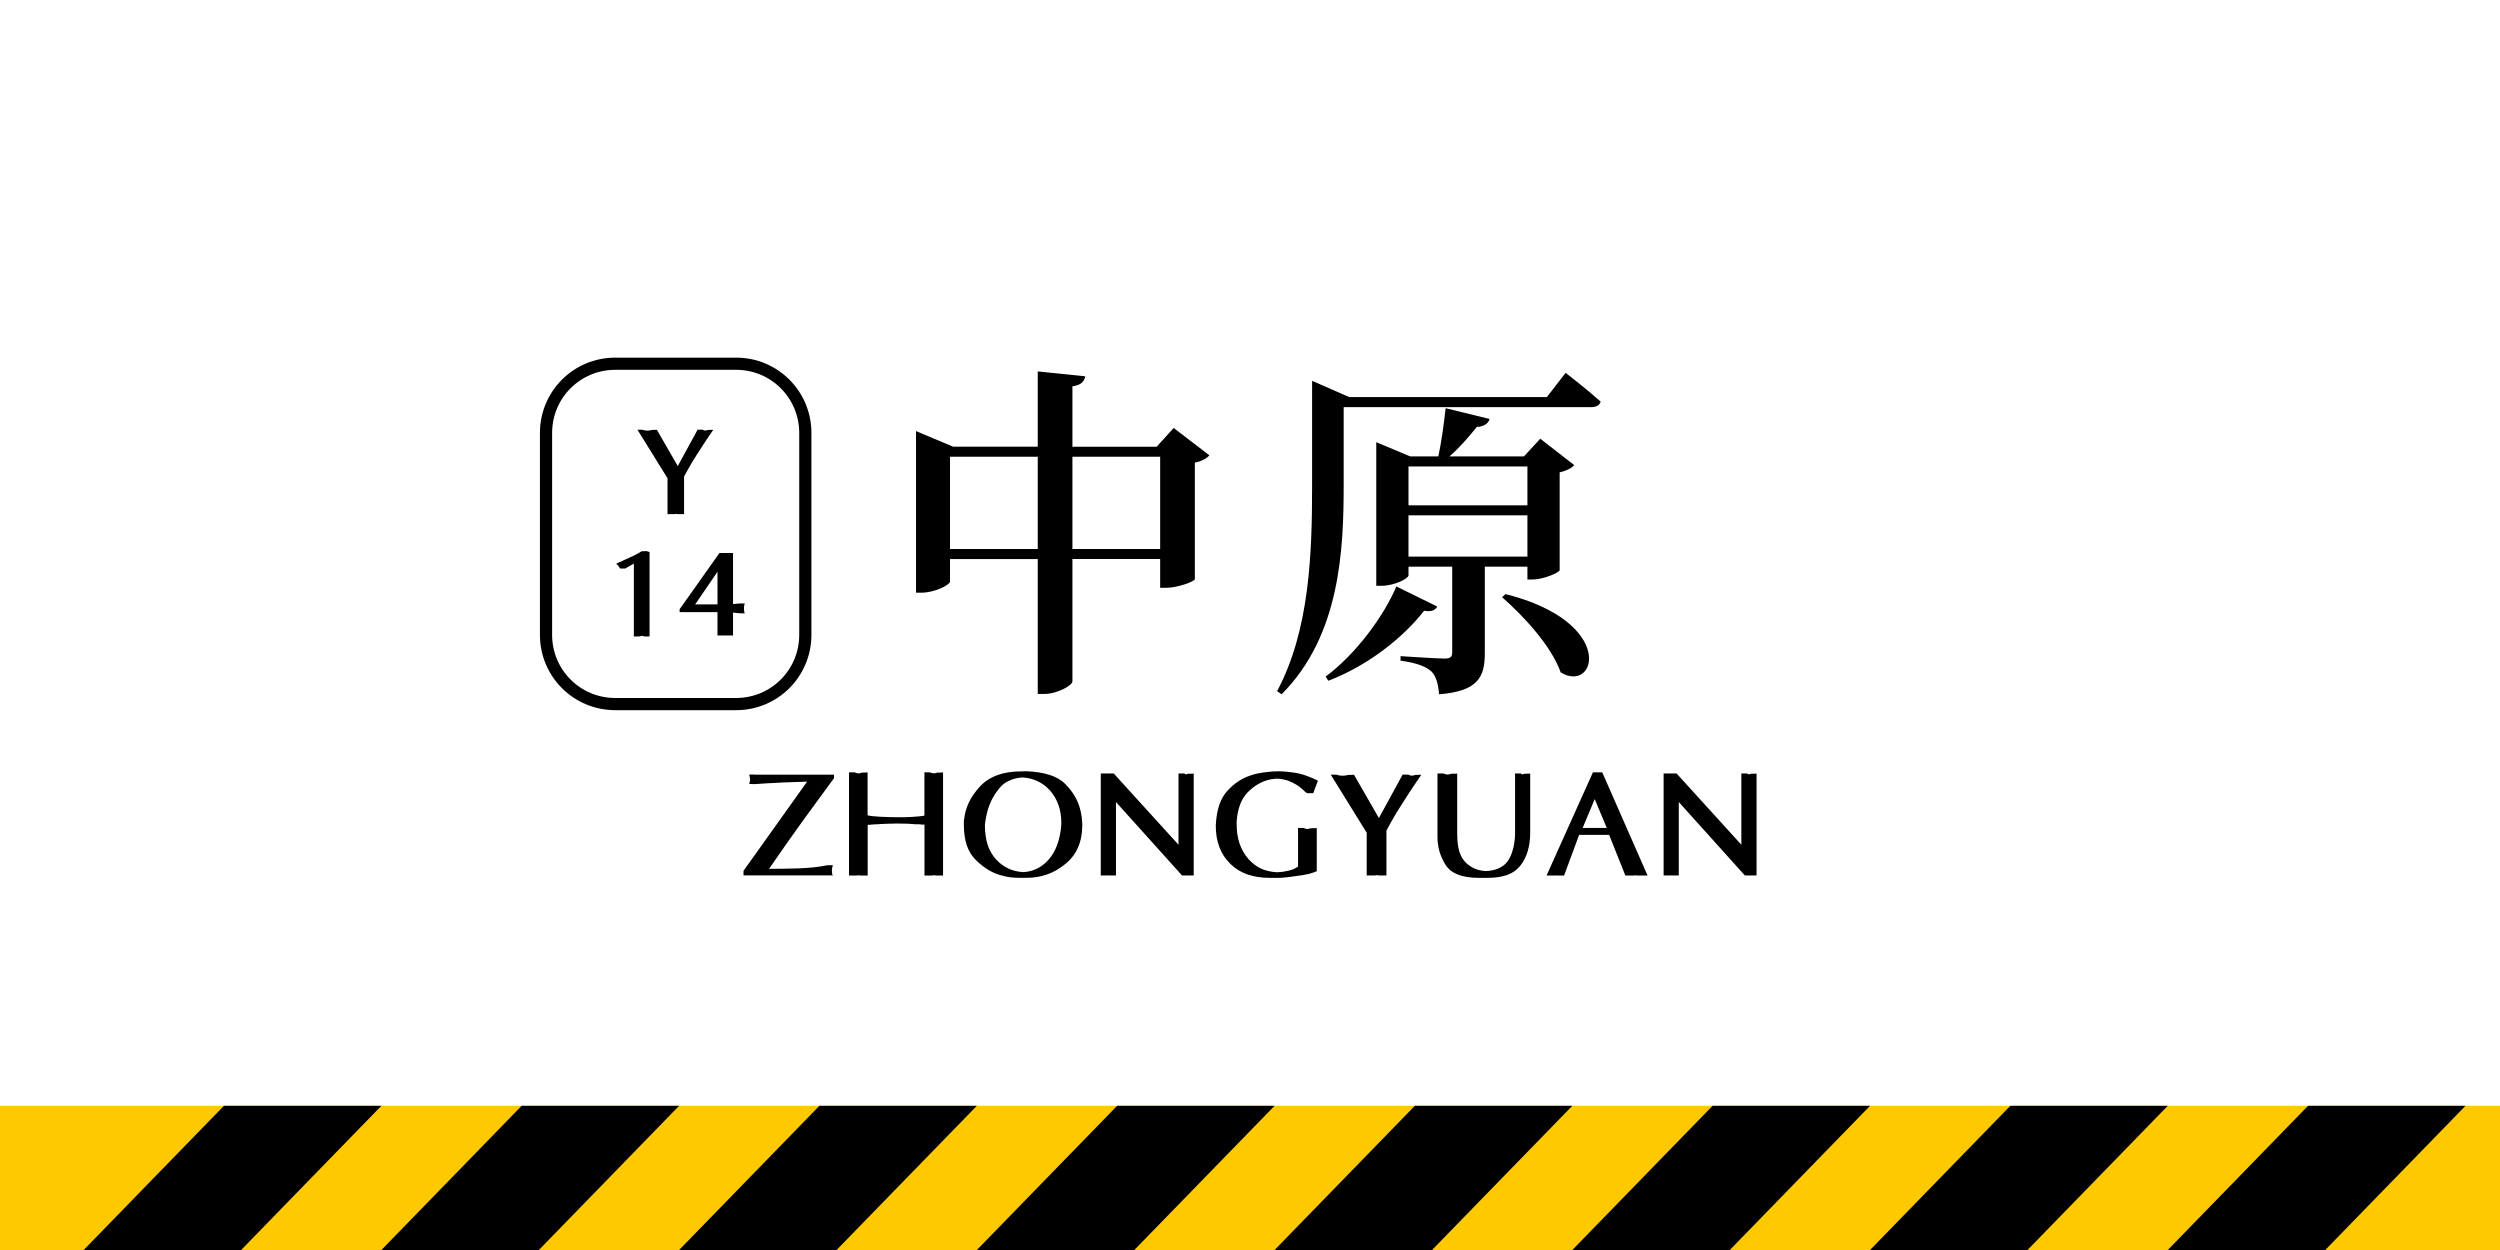
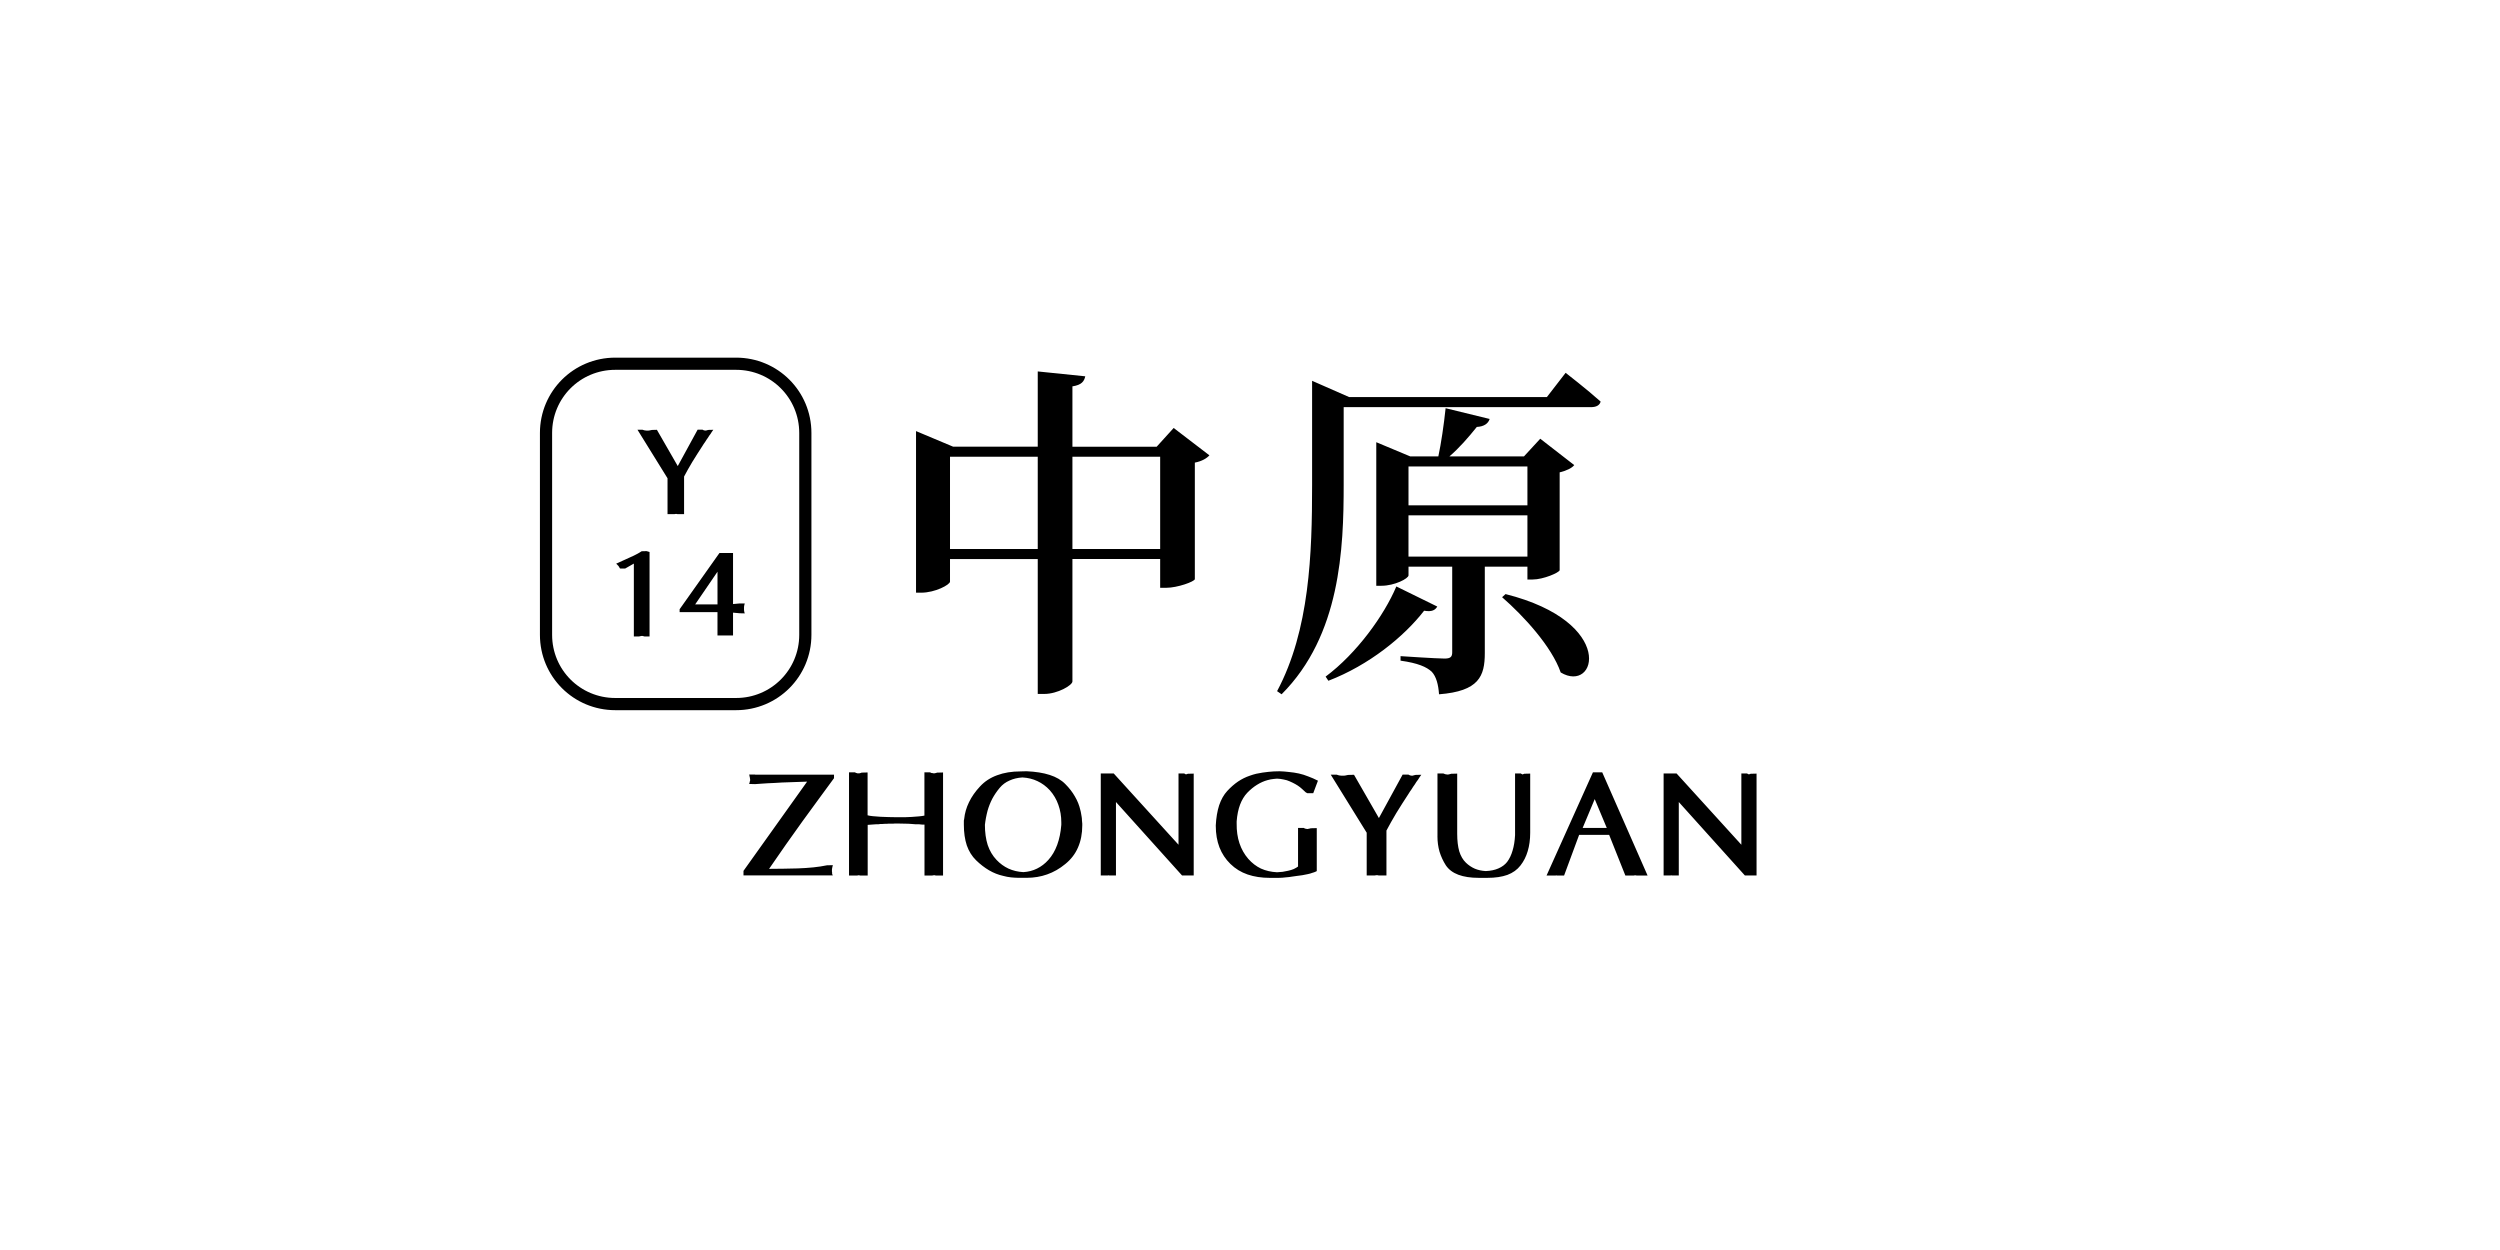
<svg xmlns="http://www.w3.org/2000/svg" width="500" height="250" viewBox="0 0 132.292 66.146" version="1.1" id="svg1">
  <defs id="defs1">
    <rect x="157.858" y="62.351" width="329.076" height="135.094" id="rect4" />
  </defs>
  <g id="layer1">
    <path id="rect5" style="fill:#ffffff;stroke-width:0.953" d="M -2.5431316e-6,-1.2715658e-6 H 132.292 V 66.146 H -2.5431316e-6 Z" />
    <g id="g1" transform="matrix(1.121508,0,0,1.121508,22.12654,-3.013342)">
      <path id="rect6" style="fill:none;stroke:#000000;stroke-width:0.575" d="m 9.301,19.849 h 5.701 c 1.81,0 3.267,1.457 3.267,3.267 v 9.525 c 0,1.81 -1.457,3.267 -3.267,3.267 H 9.301 c -1.81,0 -3.267,-1.457 -3.267,-3.267 v -9.525 c 0,-1.81 1.457,-3.267 3.267,-3.267 z" />
      <path style="font-weight:bold;font-size:5.821px;line-height:1.25;font-family:'Optima Bold';-inkscape-font-specification:'Optima Bold,  Bold';stroke-width:0.265" d="m 11.768,25.255 -1.42,-2.293 h 0.233 q 0.047,0.017 0.093,0.029 0.052,0.006 0.093,0.012 0.012,0 0.017,0 0.012,0 0.017,0 0,0 0,0 0.006,0 0.006,0 0,0 0,0 0.006,0 0.006,0 0.029,0 0.052,0 0.029,0 0.052,-0.006 0.029,-0.006 0.058,-0.012 0.029,-0.006 0.058,-0.012 l 0.233,-0.006 0.984,1.711 0.937,-1.717 h 0.233 q 0.029,0.017 0.058,0.029 0.035,0.006 0.064,0.012 0.006,0 0.012,0 0.012,0 0.017,0 0.006,0 0.012,0 0.012,-0.006 0.017,-0.006 0.023,-0.006 0.047,-0.012 0.023,-0.006 0.047,-0.012 l 0.233,-0.006 q -0.035,0.052 -0.07,0.099 -0.029,0.047 -0.058,0.093 -0.035,0.047 -0.07,0.093 -0.029,0.047 -0.058,0.093 -0.035,0.047 -0.07,0.099 -0.029,0.047 -0.058,0.093 -0.035,0.047 -0.07,0.099 -0.029,0.047 -0.058,0.093 -0.128,0.192 -0.244,0.378 -0.116,0.186 -0.233,0.373 -0.111,0.186 -0.21,0.361 -0.099,0.175 -0.18,0.332 v 1.775 h -0.233 q -0.035,0 -0.07,0 -0.029,-0.006 -0.058,-0.012 0,0 -0.006,0 0,0 0,0 0,0 -0.006,0 0,0 0,0 -0.006,0 -0.012,0 0,0 -0.006,0 -0.035,0.006 -0.076,0.012 -0.035,0 -0.081,0 h -0.233 v -1.694 0 z" id="text6" aria-label="Y" />
      <path style="font-weight:bold;font-size:5.821px;line-height:1.25;font-family:'Optima Bold';-inkscape-font-specification:'Optima Bold,  Bold';stroke-width:0.265" d="m 9.352,29.279 q 0.169,-0.076 0.332,-0.151 0.169,-0.076 0.332,-0.151 0.163,-0.07 0.291,-0.14 0.134,-0.07 0.239,-0.14 l 0.233,-0.006 0.14,0.041 v 3.987 h -0.233 q -0.035,-0.006 -0.064,-0.017 -0.029,-0.006 -0.058,-0.012 -0.035,0.006 -0.07,0.012 -0.035,0.012 -0.081,0.017 H 10.178 V 29.279 L 9.771,29.511 H 9.538 q -0.006,0 -0.017,-0.006 -0.006,-0.012 -0.017,-0.029 -0.006,-0.012 -0.012,-0.017 -0.006,-0.012 -0.006,-0.017 -0.006,-0.012 -0.012,-0.017 -0.006,-0.012 -0.012,-0.017 -0.006,-0.012 -0.012,-0.017 -0.006,-0.006 -0.012,-0.017 -0.012,-0.006 -0.017,-0.012 -0.006,-0.012 -0.012,-0.017 -0.012,-0.017 -0.029,-0.029 -0.012,-0.017 -0.029,-0.023 v -0.012 z m 2.986,2.293 v -0.14 l 1.88,-2.654 h 0.233 0.407 v 2.41 l 0.32,-0.029 h 0.233 q -0.006,0.035 -0.017,0.064 -0.006,0.029 -0.012,0.058 -0.006,0.023 -0.006,0.058 0,0.029 0,0.058 0,0.029 0,0.064 0,0.029 0.006,0.058 0.006,0.029 0.012,0.058 0.012,0.023 0.017,0.052 l -0.233,-0.006 -0.32,-0.029 v 1.077 h -0.233 q -0.052,0 -0.105,0 -0.052,0 -0.111,0 -0.058,0 -0.134,0 -0.07,0 -0.151,0 v -1.1 h -1.787 v 0 z m 1.787,-0.367 v -1.543 l -1.054,1.543 h 1.054 v 0 z" id="text6-8" aria-label="14" />
    </g>
    <g id="g2" transform="translate(3.305183,-2.637)">
      <path style="font-weight:600;font-size:18.35px;line-height:1.25;font-family:'Noto Serif TC';-inkscape-font-specification:'Noto Serif TC Semi-Bold';letter-spacing:1.966px;stroke-width:0.328" d="m 53.444,31.688 v -4.881 h 4.643 v 4.881 z m -6.478,0 v -4.881 h 4.643 v 4.881 z m 11.836,-6.404 -0.899,0.991 H 53.444 v -3.193 c 0.495,-0.073 0.624,-0.275 0.679,-0.532 L 51.609,22.292 v 3.982 H 47.132 L 45.168,25.449 v 8.551 h 0.275 c 0.734,0 1.523,-0.422 1.523,-0.587 v -1.193 h 4.643 v 7.138 h 0.349 c 0.697,0 1.486,-0.459 1.486,-0.661 v -6.478 h 4.643 v 1.523 h 0.312 c 0.606,0 1.505,-0.33 1.523,-0.459 v -6.166 c 0.385,-0.073 0.642,-0.239 0.771,-0.385 z m 11.783,8.386 c -0.642,1.523 -2.092,3.542 -3.743,4.771 l 0.147,0.22 c 2.147,-0.826 4,-2.33 5.065,-3.707 0.422,0.073 0.587,-0.037 0.697,-0.22 z m 0.642,-1.578 v -2.184 h 6.294 v 2.184 z m 6.294,-4.771 v 2.055 H 71.228 V 27.32 Z m 0,5.303 v 0.679 h 0.275 c 0.569,0 1.413,-0.367 1.431,-0.495 v -5.175 c 0.385,-0.092 0.661,-0.239 0.771,-0.385 l -1.798,-1.395 -0.862,0.936 h -3.945 c 0.514,-0.44 1.009,-1.009 1.45,-1.56 0.385,-0.018 0.606,-0.184 0.679,-0.422 l -2.33,-0.569 c -0.092,0.881 -0.239,1.872 -0.385,2.551 h -1.486 l -1.798,-0.752 v 7.597 h 0.275 c 0.697,0 1.431,-0.385 1.431,-0.551 v -0.459 h 2.312 v 4.532 c 0,0.239 -0.092,0.33 -0.404,0.33 -0.422,0 -2.33,-0.128 -2.33,-0.128 v 0.239 c 0.918,0.128 1.376,0.33 1.652,0.587 0.239,0.257 0.349,0.679 0.385,1.193 2.11,-0.165 2.422,-0.954 2.422,-2.184 v -4.569 z m -1.34,1.615 c 1.138,0.991 2.624,2.606 3.101,3.982 1.89,1.138 2.973,-2.661 -2.918,-4.147 z M 78.55,23.65 H 68.09 L 66.127,22.788 v 5.523 c 0,3.615 -0.128,7.67 -1.853,10.9 l 0.239,0.165 c 3.12,-3.12 3.285,-7.725 3.285,-11.084 v -4.11 h 13.084 c 0.275,0 0.459,-0.092 0.514,-0.294 -0.716,-0.642 -1.853,-1.523 -1.853,-1.523 z" id="text7" aria-label="中原" />
      <path style="font-weight:bold;font-size:7.791px;line-height:1.25;font-family:'Optima Bold';-inkscape-font-specification:'Optima Bold,  Bold';stroke-width:0.354" d="m 36.652,43.629 h 4.176 v 0.187 q -0.413,0.569 -0.834,1.137 -0.421,0.569 -0.841,1.153 -0.421,0.584 -0.865,1.215 -0.436,0.623 -0.896,1.293 0.39,0 0.771,-0.008 0.382,-0.008 0.756,-0.016 0.436,-0.016 0.818,-0.055 0.382,-0.039 0.717,-0.109 l 0.312,-0.008 q -0.008,0.055 -0.023,0.093 -0.008,0.039 -0.016,0.078 -0.008,0.031 -0.008,0.07 0,0.031 0,0.062 v 0.039 l 0.008,0.039 q 0,0.016 0,0.031 0,0.008 0,0.016 0,0.016 0,0.023 0.008,0.008 0.008,0.023 0.008,0.023 0.016,0.047 0.008,0.016 0.016,0.023 h -0.312 -4.417 v -0.242 l 3.366,-4.721 q -0.351,0.016 -0.686,0.023 -0.327,0.008 -0.647,0.023 -0.195,0.008 -0.382,0.023 -0.179,0.008 -0.358,0.016 -0.179,0.016 -0.351,0.023 -0.164,0.008 -0.327,0.023 l -0.312,-0.008 q 0.008,-0.016 0.008,-0.039 0.008,-0.023 0.016,-0.047 0.008,-0.023 0.008,-0.047 0.008,-0.023 0.016,-0.047 v -0.031 -0.031 q 0,-0.023 -0.008,-0.047 0,-0.031 -0.008,-0.062 -0.008,-0.031 -0.016,-0.062 0,-0.039 -0.016,-0.07 v -0.016 h 0.312 z m 4.97,5.337 v -5.461 h 0.312 q 0.023,0.016 0.055,0.031 0.031,0.008 0.062,0.016 0.008,0 0.016,0.008 0.016,0 0.023,0 0.008,0 0.016,0 0.016,0 0.023,0 0,0 0,0 0.008,0 0.016,0 0.008,0 0.008,0 0.008,0 0.008,0 0.039,-0.008 0.07,-0.016 0.039,-0.016 0.062,-0.023 l 0.312,-0.008 v 2.267 q 0.109,0.031 0.28,0.047 0.171,0.016 0.405,0.031 0.21,0.008 0.428,0.016 0.226,0.008 0.452,0.008 0.203,0 0.39,0 0.195,-0.008 0.382,-0.016 0.226,-0.016 0.397,-0.031 0.171,-0.016 0.273,-0.039 v -2.29 h 0.312 q 0.008,0.016 0.016,0.023 0.008,0 0.016,0 0,0.008 0.008,0.008 0.008,0 0.016,0 0.016,0.008 0.031,0.008 0.016,0 0.031,0 0.008,0 0.016,0.008 0.008,0 0.016,0 0.008,0.008 0.016,0.008 0.008,0 0.016,0 0.008,0 0.008,0 0.008,0 0.016,0 0.039,-0.008 0.078,-0.016 0.047,-0.016 0.078,-0.023 l 0.312,-0.008 v 5.453 h -0.312 q -0.031,0 -0.07,0 -0.031,-0.008 -0.07,-0.016 0,0 -0.008,0 0,0 0,0 0,0 -0.008,0 0,0 0,0 0,0 -0.008,0 0,0 -0.008,0 -0.047,0.008 -0.093,0.016 -0.047,0 -0.093,0 h -0.312 v -2.696 q -0.055,0 -0.132,0 -0.07,-0.008 -0.156,-0.016 -0.086,0 -0.187,0 -0.093,-0.008 -0.203,-0.016 -0.171,-0.016 -0.358,-0.016 -0.187,-0.008 -0.39,-0.008 -0.039,0 -0.078,0 -0.039,0 -0.07,0 -0.039,0.008 -0.078,0.008 -0.031,0 -0.07,0 -0.047,0 -0.093,0 -0.047,0 -0.093,0 -0.055,0.008 -0.101,0.008 -0.047,0 -0.093,0 -0.055,0 -0.117,0.008 -0.055,0 -0.109,0 -0.062,0.008 -0.117,0.016 -0.055,0 -0.117,0 -0.117,0.008 -0.226,0.016 -0.109,0 -0.218,0.016 v 2.68 h -0.312 q -0.047,0 -0.086,0 -0.031,-0.008 -0.07,-0.016 -0.047,0.008 -0.093,0.016 -0.047,0 -0.109,0 H 41.623 v 0 z m 6.077,-2.696 q 0,-0.031 0,-0.062 0,-0.039 0,-0.07 0,-0.039 0,-0.078 0.008,-0.039 0.016,-0.078 0.047,-0.467 0.257,-0.896 0.21,-0.436 0.584,-0.834 0.366,-0.397 0.904,-0.592 0.538,-0.203 1.247,-0.203 l 0.312,-0.008 q 0.717,0.031 1.223,0.195 0.514,0.164 0.826,0.483 0.312,0.312 0.506,0.654 0.203,0.343 0.288,0.717 0.016,0.047 0.023,0.093 0.008,0.047 0.016,0.086 0.008,0.047 0.016,0.093 0.008,0.047 0.016,0.093 0.016,0.093 0.016,0.187 0.008,0.086 0.016,0.171 v 0.016 0.023 0.031 0.023 q 0,0.654 -0.226,1.169 -0.218,0.506 -0.67,0.873 -0.452,0.374 -0.966,0.553 -0.506,0.179 -1.075,0.179 h -0.312 q -0.016,0 -0.031,0 -0.016,0 -0.031,0 -0.016,0 -0.039,0 -0.016,0 -0.031,0 -0.101,0 -0.203,-0.008 -0.093,0 -0.195,-0.016 -0.101,-0.008 -0.203,-0.031 -0.101,-0.023 -0.203,-0.047 -0.39,-0.086 -0.748,-0.296 -0.358,-0.21 -0.686,-0.53 -0.327,-0.319 -0.491,-0.787 -0.156,-0.475 -0.156,-1.091 v -0.016 z m 1.114,0.008 q 0,0.608 0.148,1.075 0.156,0.46 0.467,0.787 0.28,0.296 0.631,0.46 0.358,0.164 0.787,0.187 0.397,-0.023 0.725,-0.187 0.335,-0.164 0.6,-0.46 0.296,-0.327 0.467,-0.795 0.171,-0.467 0.218,-1.06 0,-0.016 0,-0.031 0,-0.023 0,-0.031 0,-0.016 0,-0.031 0,-0.016 0,-0.031 0,-0.506 -0.156,-0.935 -0.148,-0.428 -0.452,-0.771 -0.288,-0.312 -0.654,-0.483 -0.358,-0.171 -0.795,-0.195 -0.382,0.023 -0.686,0.164 -0.304,0.132 -0.514,0.382 -0.234,0.28 -0.397,0.584 -0.156,0.304 -0.249,0.631 -0.023,0.101 -0.047,0.195 -0.023,0.093 -0.039,0.187 -0.016,0.093 -0.031,0.187 -0.008,0.093 -0.023,0.179 z m 6.131,2.688 v -5.399 h 0.312 0.374 l 3.428,3.771 v -3.771 h 0.312 q 0.016,0.023 0.039,0.031 0.023,0.008 0.047,0.016 0.031,-0.008 0.055,-0.016 0.023,-0.008 0.039,-0.016 l 0.312,-0.008 v 5.391 h -0.312 -0.304 l -3.498,-3.888 v 3.888 h -0.312 q -0.008,0 -0.016,0 -0.008,0 -0.016,0 -0.016,0 -0.023,0 -0.008,-0.008 -0.016,-0.008 -0.016,0 -0.031,0 -0.008,0 -0.023,0.008 -0.016,0 -0.031,0 -0.008,0 -0.023,0 h -0.312 v 0 z m 6.085,-2.641 q 0.031,-0.615 0.179,-1.075 0.156,-0.46 0.428,-0.756 0.273,-0.296 0.569,-0.499 0.304,-0.203 0.631,-0.312 0.171,-0.062 0.335,-0.101 0.171,-0.039 0.335,-0.062 0.164,-0.023 0.312,-0.039 0.156,-0.016 0.28,-0.023 l 0.312,-0.008 q 0.249,0.008 0.499,0.039 0.257,0.023 0.514,0.078 0.249,0.055 0.499,0.156 0.257,0.093 0.514,0.226 l -0.249,0.662 h -0.312 q -0.039,-0.016 -0.086,-0.047 -0.047,-0.039 -0.093,-0.086 -0.047,-0.047 -0.101,-0.093 -0.047,-0.047 -0.109,-0.093 -0.109,-0.086 -0.249,-0.164 -0.14,-0.078 -0.304,-0.148 -0.132,-0.062 -0.304,-0.093 -0.164,-0.039 -0.358,-0.047 -0.039,0 -0.086,0.008 -0.039,0 -0.086,0.008 -0.078,0.008 -0.164,0.023 -0.078,0.016 -0.164,0.039 -0.288,0.078 -0.561,0.249 -0.265,0.164 -0.514,0.421 -0.242,0.257 -0.382,0.631 -0.14,0.374 -0.179,0.88 v 0.023 0.031 0.031 0.031 q -0.008,0.577 0.148,1.044 0.156,0.467 0.467,0.826 0.296,0.335 0.67,0.514 0.382,0.171 0.849,0.195 0.156,-0.008 0.296,-0.023 0.148,-0.023 0.288,-0.055 0.179,-0.039 0.304,-0.093 0.132,-0.062 0.226,-0.132 v -2.041 h 0.312 q 0.016,0.016 0.031,0.023 0.016,0 0.039,0.008 0.016,0.008 0.031,0.016 0.016,0 0.031,0 0.008,0 0.008,0 0.008,0 0.016,0 0.008,0.008 0.008,0.008 0.008,0 0.016,0 0,0 0,0 0,0 0.008,0 0,0 0,0 0,0 0,0 0.039,-0.008 0.086,-0.016 0.047,-0.016 0.093,-0.023 l 0.312,-0.008 v 2.267 l -0.023,0.023 -0.023,0.008 q -0.039,0.023 -0.093,0.039 -0.047,0.016 -0.101,0.031 -0.055,0.023 -0.117,0.039 -0.062,0.016 -0.132,0.031 -0.14,0.031 -0.28,0.055 -0.14,0.023 -0.296,0.039 -0.14,0.023 -0.273,0.039 -0.125,0.023 -0.257,0.031 -0.125,0.016 -0.234,0.023 -0.109,0.008 -0.195,0.008 h -0.312 q -0.016,0 -0.039,0 -0.016,0 -0.031,0 -0.016,0 -0.039,0 -0.016,0 -0.031,0 -0.662,0 -1.184,-0.179 -0.522,-0.179 -0.912,-0.561 -0.382,-0.374 -0.577,-0.873 -0.195,-0.506 -0.195,-1.137 v -0.016 z m 7.985,0.374 -1.901,-3.07 h 0.312 q 0.062,0.023 0.125,0.039 0.07,0.008 0.125,0.016 0.016,0 0.023,0 0.016,0 0.023,0 0,0 0,0 0.008,0 0.008,0 0,0 0,0 0.008,0 0.008,0 0.039,0 0.07,0 0.039,0 0.07,-0.008 0.039,-0.008 0.078,-0.016 0.039,-0.008 0.078,-0.016 l 0.312,-0.008 1.317,2.29 1.254,-2.298 h 0.312 q 0.039,0.023 0.078,0.039 0.047,0.008 0.086,0.016 0.008,0 0.016,0 0.016,0 0.023,0 0.008,0 0.016,0 0.016,-0.008 0.023,-0.008 0.031,-0.008 0.062,-0.016 0.031,-0.008 0.062,-0.016 l 0.312,-0.008 q -0.047,0.07 -0.093,0.132 -0.039,0.062 -0.078,0.125 -0.047,0.062 -0.093,0.125 -0.039,0.062 -0.078,0.125 -0.047,0.062 -0.093,0.132 -0.039,0.062 -0.078,0.125 -0.047,0.062 -0.093,0.132 -0.039,0.062 -0.078,0.125 -0.171,0.257 -0.327,0.506 -0.156,0.249 -0.312,0.499 -0.148,0.249 -0.28,0.483 -0.132,0.234 -0.242,0.444 v 2.376 h -0.312 q -0.047,0 -0.093,0 -0.039,-0.008 -0.078,-0.016 0,0 -0.008,0 0,0 0,0 0,0 -0.008,0 0,0 0,0 -0.008,0 -0.016,0 0,0 -0.008,0 -0.047,0.008 -0.101,0.016 -0.047,0 -0.109,0 h -0.312 v -2.267 0 z m 3.747,0.179 v -3.311 h 0.312 q 0.055,0.023 0.101,0.039 0.055,0.008 0.101,0.016 0.023,0 0.047,0 0.023,0 0.047,-0.008 0.031,-0.008 0.062,-0.016 0.031,-0.008 0.062,-0.016 l 0.312,-0.008 v 3.186 q 0,0.545 0.109,0.927 0.117,0.374 0.351,0.6 0.21,0.203 0.475,0.319 0.265,0.109 0.577,0.125 0.39,-0.016 0.67,-0.14 0.288,-0.125 0.46,-0.343 0.187,-0.249 0.288,-0.6 0.109,-0.358 0.132,-0.818 v -3.264 h 0.312 q 0.016,0.016 0.023,0.023 0.008,0 0.023,0.008 0.008,0.008 0.016,0.016 0.016,0 0.023,0 0.016,0 0.023,0 0.016,-0.008 0.023,-0.016 0.016,-0.008 0.023,-0.008 0.016,-0.008 0.023,-0.008 l 0.312,-0.008 v 3.124 q 0,0.545 -0.132,0.982 -0.125,0.428 -0.382,0.756 -0.257,0.335 -0.693,0.499 -0.436,0.156 -1.06,0.156 h -0.312 q -0.016,0 -0.039,0 -0.016,0 -0.031,0 -0.016,0 -0.039,0 -0.016,0 -0.031,0 -0.647,0 -1.083,-0.164 -0.436,-0.164 -0.662,-0.499 -0.218,-0.343 -0.335,-0.725 -0.109,-0.382 -0.109,-0.81 v -0.016 z m 5.773,2.088 2.454,-5.461 h 0.312 0.179 l 2.4,5.461 h -0.312 q -0.023,0 -0.055,0 -0.023,0 -0.055,0 -0.031,0 -0.062,0 -0.023,0 -0.062,0 -0.016,0 -0.039,0 -0.016,0 -0.031,-0.008 -0.016,0 -0.039,0 -0.016,0 -0.031,0 -0.016,0.008 -0.039,0.008 -0.016,0 -0.031,0 -0.016,0 -0.031,0 -0.016,0 -0.023,0 -0.016,0 -0.031,0 -0.008,0 -0.023,0 H 82.703 L 81.846,46.816 h -1.589 l -0.795,2.15 h -0.312 q -0.016,0 -0.039,0 -0.016,0 -0.031,0 l -0.039,-0.008 q -0.008,0.008 -0.023,0.008 -0.016,0 -0.023,0 -0.016,0 -0.031,0 -0.008,0 -0.023,0 h -0.312 q -0.023,0 -0.047,0 -0.023,0 -0.047,0 v 0 z m 1.909,-2.516 h 1.278 l -0.639,-1.527 -0.639,1.527 z m 4.285,2.516 v -5.399 h 0.312 0.374 l 3.428,3.771 v -3.771 h 0.312 q 0.016,0.023 0.039,0.031 0.023,0.008 0.047,0.016 0.031,-0.008 0.055,-0.016 0.023,-0.008 0.039,-0.016 l 0.312,-0.008 v 5.391 H 89.333 89.029 l -3.498,-3.888 v 3.888 h -0.312 q -0.008,0 -0.016,0 -0.008,0 -0.016,0 -0.016,0 -0.023,0 -0.008,-0.008 -0.016,-0.008 -0.016,0 -0.031,0 -0.008,0 -0.023,0.008 -0.016,0 -0.031,0 -0.008,0 -0.023,0 h -0.312 v 0 z" id="text8" aria-label="ZHONGYUAN" />
    </g>
-     <g id="g1265" transform="matrix(1,0,0,0.6938012,0,20.25378)">
-       <path id="rect852" style="fill:#ffc900;stroke-width:0.255" d="M -2.5431316e-6,55.148 H 132.292 V 66.146 H -2.5431316e-6 Z" />
-       <path id="rect1066" style="stroke-width:0.148" transform="matrix(1,0,-0.559443,0.8288688,0,0)" d="m 49.072,66.534 h 8.332 v 13.269 h -8.332 z" />
-       <path id="rect1066-3" style="stroke-width:0.148" transform="matrix(1,0,-0.559443,0.8288688,0,0)" d="m 64.827,66.534 h 8.332 v 13.269 h -8.332 z" />
-       <path id="rect1066-4" style="stroke-width:0.148" transform="matrix(1,0,-0.559443,0.8288688,0,0)" d="m 80.582,66.534 h 8.332 v 13.269 h -8.332 z" />
-       <path id="rect1066-3-1" style="stroke-width:0.148" transform="matrix(1,0,-0.559443,0.8288688,0,0)" d="m 96.337,66.534 h 8.332 v 13.269 h -8.332 z" />
-       <path id="rect1066-7" style="stroke-width:0.148" transform="matrix(1,0,-0.559443,0.8288688,0,0)" d="m 112.092,66.534 h 8.332 v 13.269 h -8.332 z" />
-       <path id="rect1066-3-8" style="stroke-width:0.148" transform="matrix(1,0,-0.559443,0.8288688,0,0)" d="m 127.847,66.534 h 8.332 v 13.269 h -8.332 z" />
-       <path id="rect1066-4-5" style="stroke-width:0.148" transform="matrix(1,0,-0.559443,0.8288688,0,0)" d="m 143.602,66.534 h 8.332 v 13.269 h -8.332 z" />
-       <path id="rect1066-3-1-4" style="stroke-width:0.148" transform="matrix(1,0,-0.559443,0.8288688,0,0)" d="m 159.357,66.534 h 8.332 v 13.269 h -8.332 z" />
-     </g>
  </g>
</svg>
